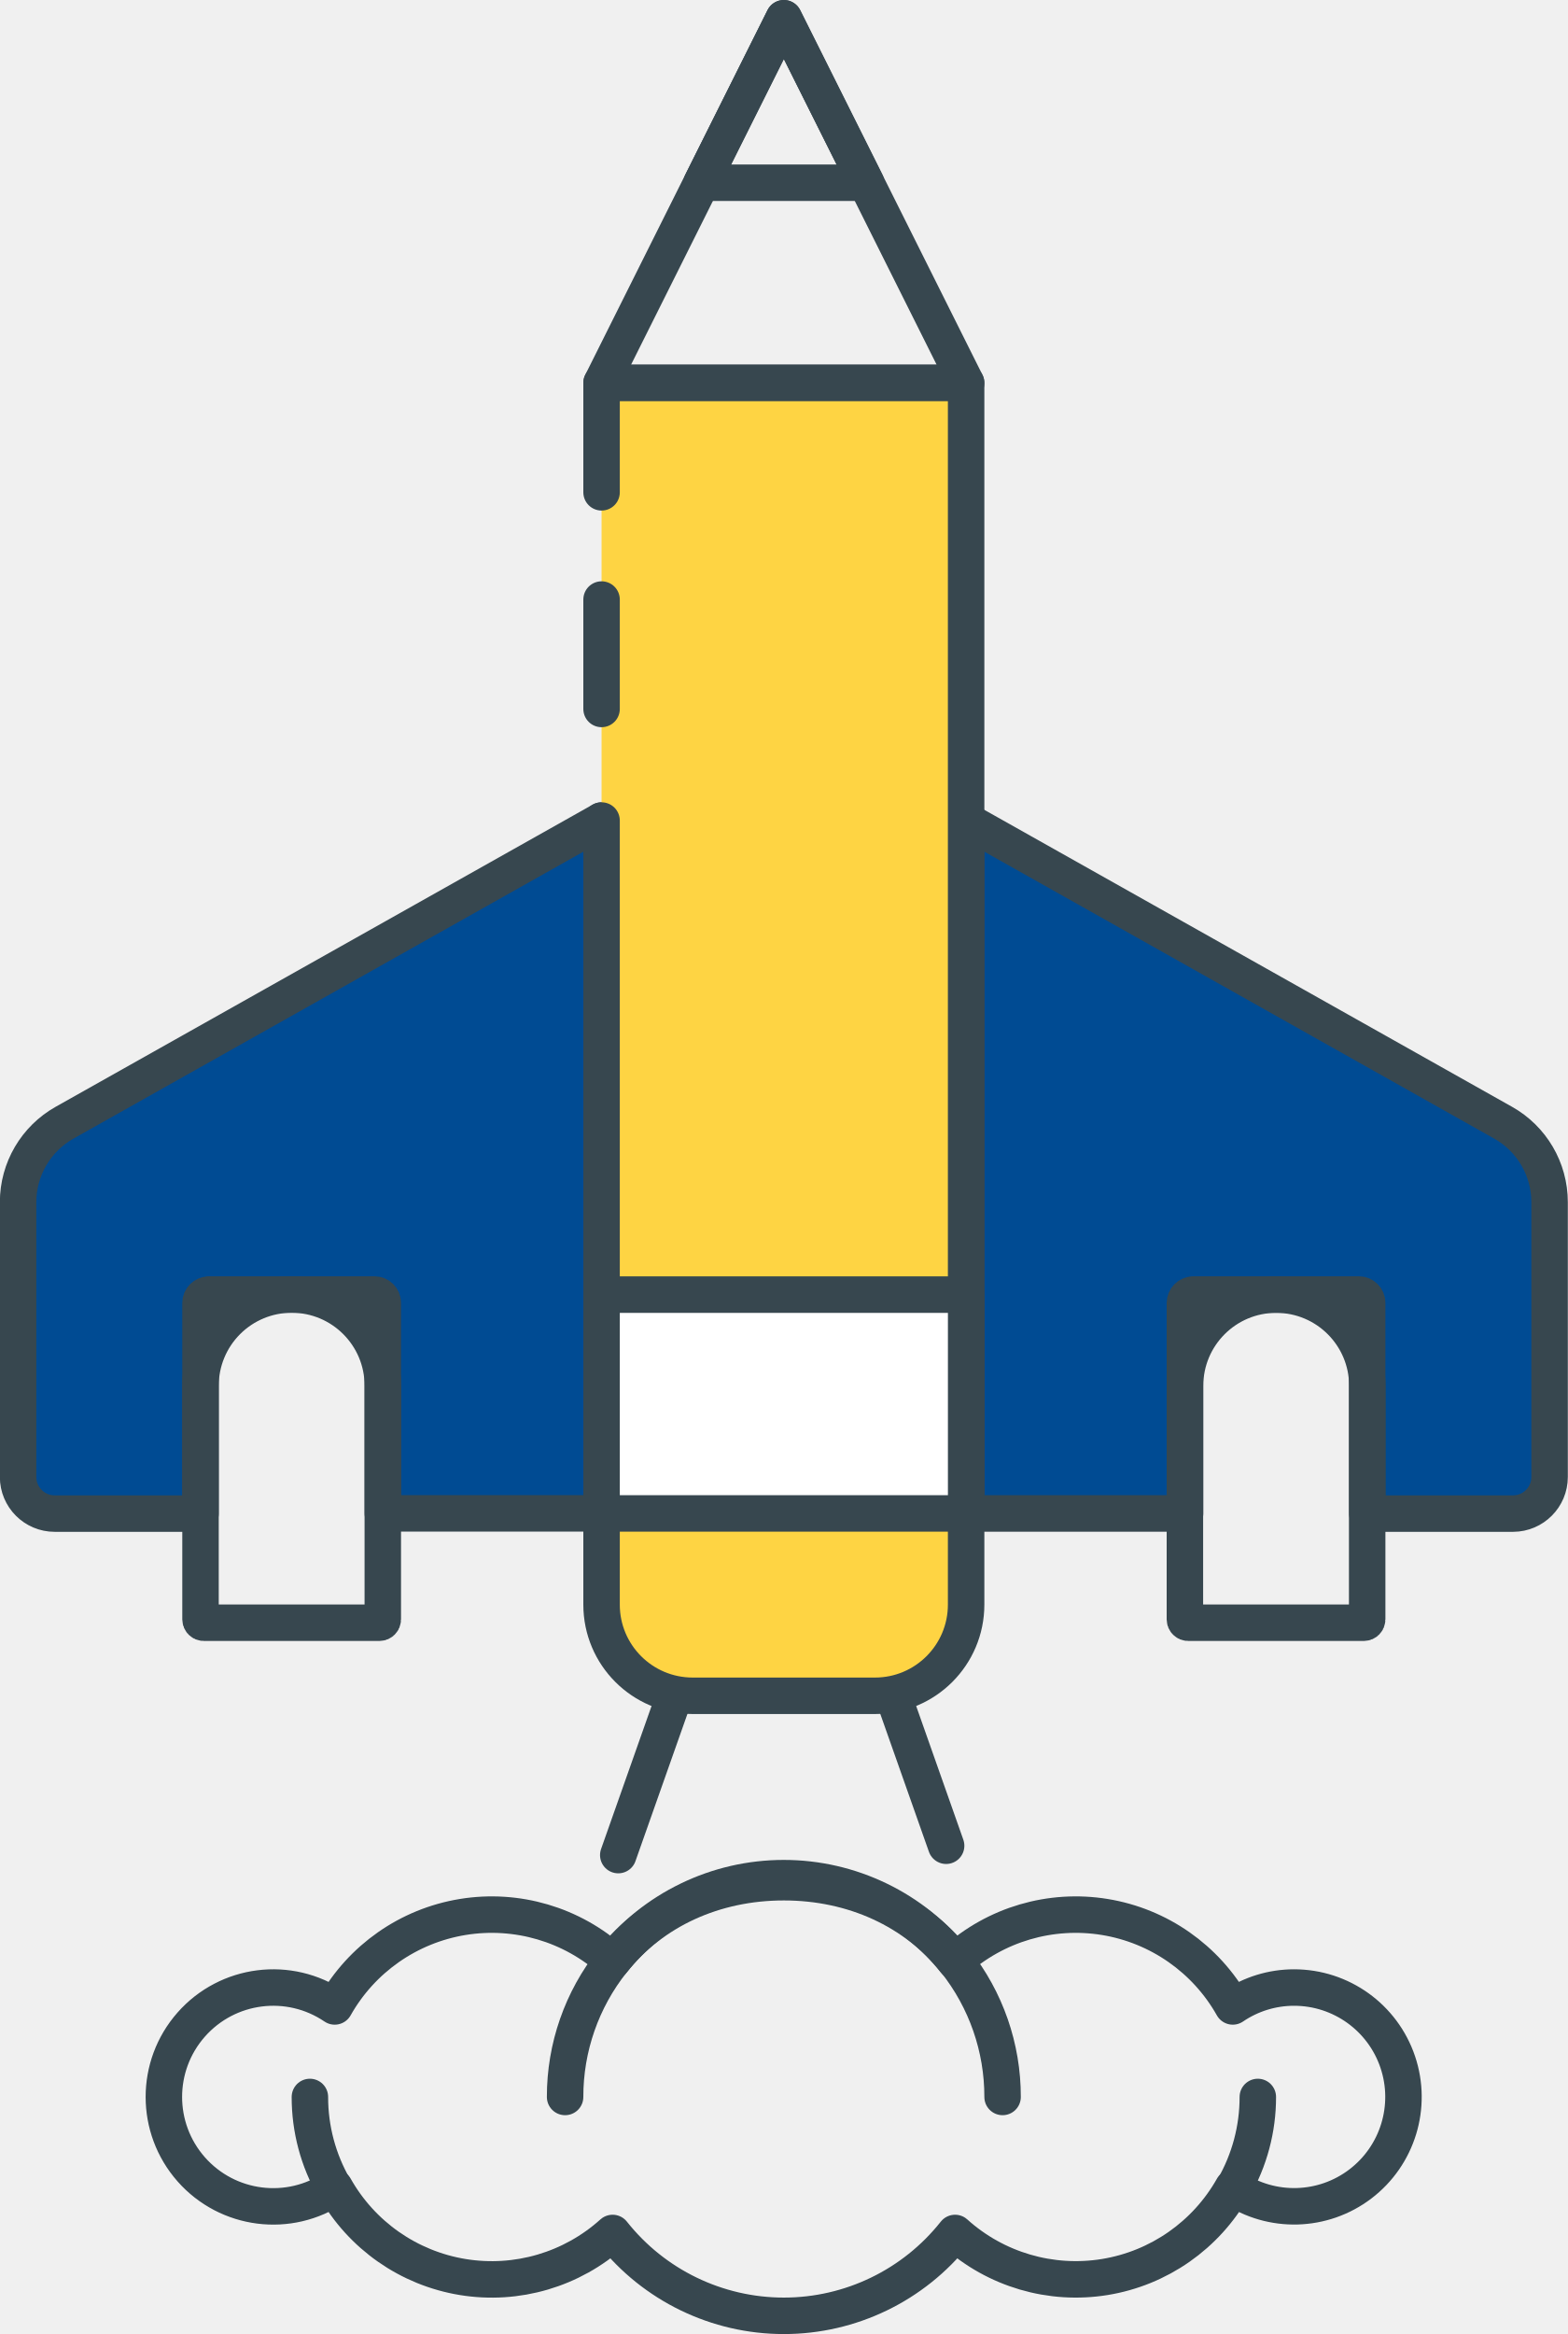
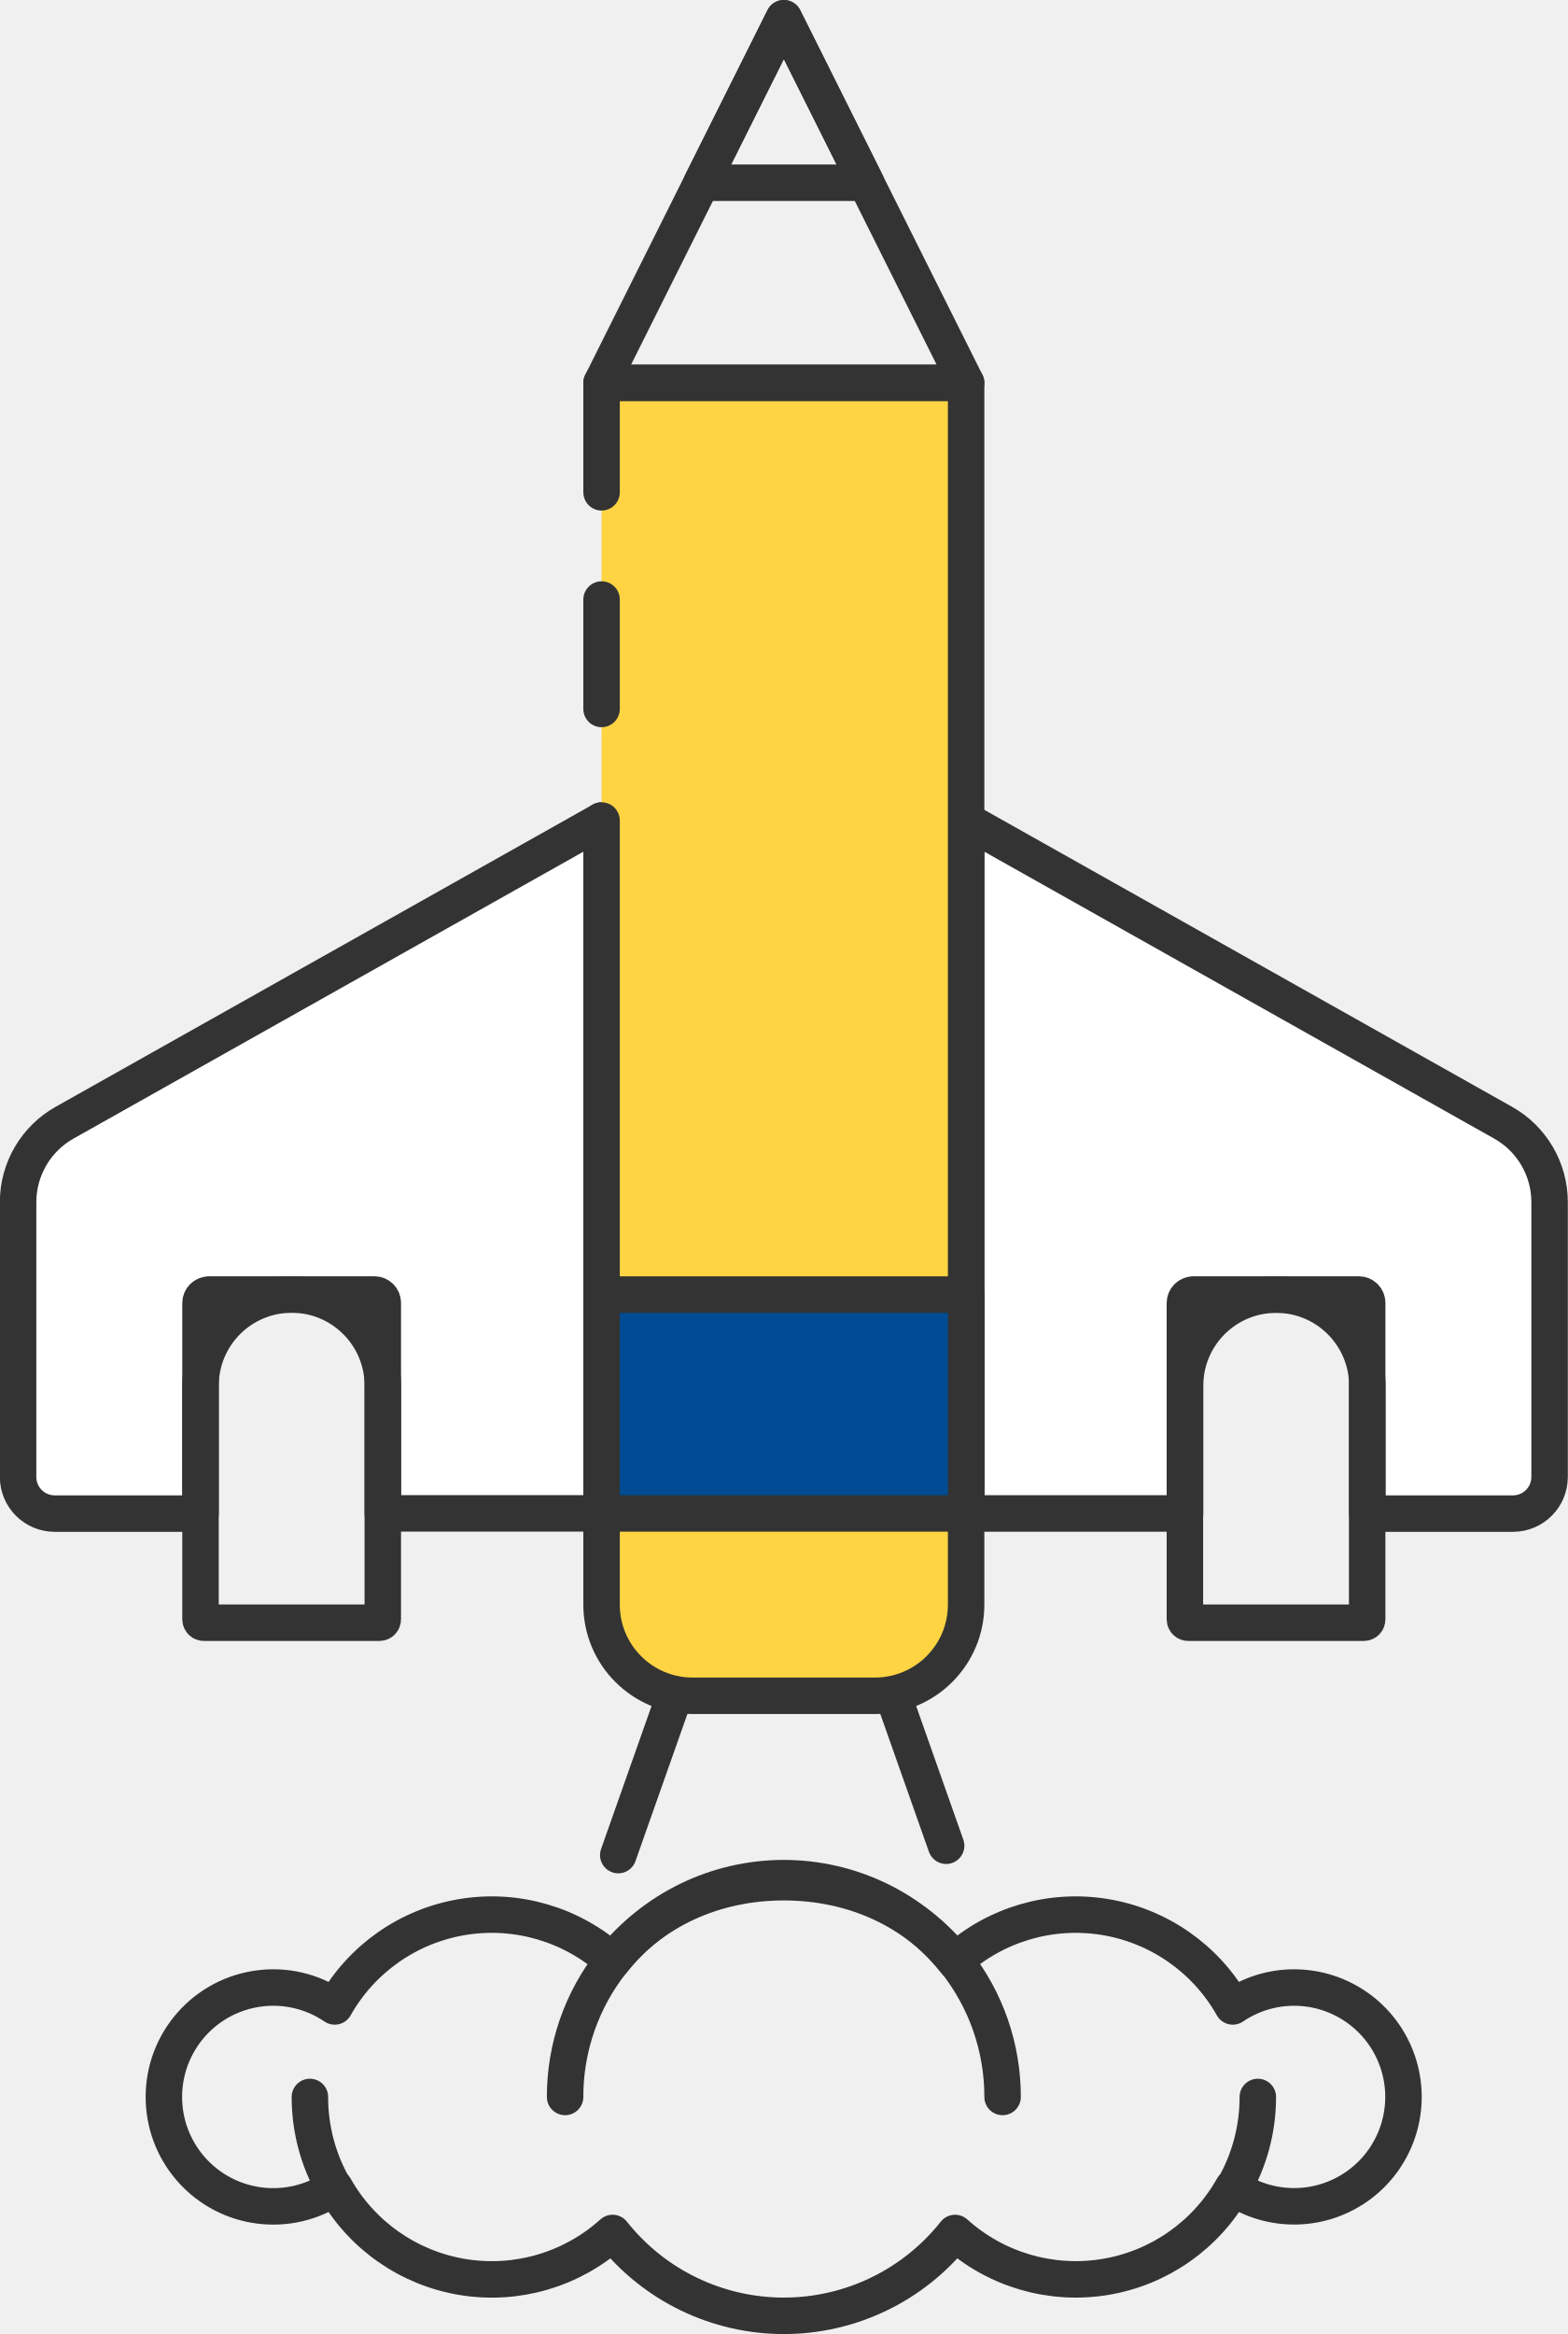
<svg xmlns="http://www.w3.org/2000/svg" viewBox="0 0 471.22 701.36">
  <defs>
-     <style>.cls-1{fill:#004b93;}.cls-1,.cls-2,.cls-3,.cls-4,.cls-5{stroke:#37474f;stroke-linecap:round;stroke-linejoin:round;stroke-width:10.96px;}.cls-2{fill:none;}.cls-3{fill:#fed443;}.cls-4{fill:#fff;}.cls-5{fill:#64b5f6;}</style>
+     <style>.cls-1{fill:#fff;}.cls-1,.cls-2,.cls-3,.cls-4,.cls-5{stroke:#333;stroke-linecap:round;stroke-linejoin:round;stroke-width:10.96px;}.cls-2{fill:none;}.cls-3{fill:#fed443;}.cls-4{fill:#004b93;}.cls-5{fill:#64b5f6;}</style>
  </defs>
  <g id="Layer_2" data-name="Layer 2">
    <g id="Capa_1" data-name="Capa 1">
      <g id="Adventure">
        <path class="cls-1" d="M180.82,246.57,19.44,337.35a27.4,27.4,0,0,0-14,23.87v82.61a11,11,0,0,0,11,11H60.27V416.43A27.4,27.4,0,0,1,87.67,389h0a27.4,27.4,0,0,1,27.4,27.4v38.36h65.75Z" />
        <path class="cls-1" d="M290.41,246.57l161.37,90.78a27.38,27.38,0,0,1,14,23.87v82.61a11,11,0,0,1-10.95,11H411V416.43a27.4,27.4,0,0,0-27.4-27.4h0a27.39,27.39,0,0,0-27.39,27.4v38.36H290.41Z" />
        <polygon class="cls-2" points="180.82 115.07 290.4 115.07 290.4 115.07 235.61 5.48 180.82 115.07 180.82 115.07" />
        <polygon class="cls-2" points="260.33 54.91 235.61 5.48 210.9 54.91 260.33 54.91" />
        <path class="cls-3" d="M180.82,246.57V482.18a27.39,27.39,0,0,0,27.4,27.4H263a27.4,27.4,0,0,0,27.4-27.4V115.07H180.82v32.87" />
        <rect class="cls-4" x="202.74" y="367.12" width="65.75" height="109.59" transform="translate(-186.3 657.52) rotate(-90)" />
        <line class="cls-5" x1="180.82" y1="180.16" x2="180.82" y2="213.04" />
        <path class="cls-2" d="M62.77,389h49.79a2.5,2.5,0,0,1,2.5,2.5v95.13a1,1,0,0,1-1,1H61.27a1,1,0,0,1-1-1V391.54a2.5,2.5,0,0,1,2.5-2.5Z" />
        <path class="cls-2" d="M358.66,389h49.79a2.5,2.5,0,0,1,2.5,2.5v95.13a1,1,0,0,1-1,1H357.16a1,1,0,0,1-1-1V391.54a2.5,2.5,0,0,1,2.5-2.5Z" />
        <line class="cls-2" x1="284.39" y1="554.64" x2="268.49" y2="509.58" />
        <line class="cls-2" x1="202.74" y1="509.58" x2="185.84" y2="557.45" />
        <path class="cls-2" d="M169.86,630.13a65.44,65.44,0,0,1,14.25-40.87c12-15.16,30.64-23.66,51.5-23.66s39.5,8.52,51.55,23.7a65.51,65.51,0,0,1,14.2,40.83" />
        <path class="cls-2" d="M100.43,657.44a54.54,54.54,0,0,1-7.28-27.31" />
        <path class="cls-2" d="M378.08,630.13a54.58,54.58,0,0,1-7.29,27.32" />
        <path class="cls-2" d="M389,597.25a32.68,32.68,0,0,0-18.45,5.68,54.18,54.18,0,0,0-83.5-13.64,65.63,65.63,0,0,0-102.94,0,54.18,54.18,0,0,0-83.5,13.64,32.88,32.88,0,1,0,0,54.4A54.19,54.19,0,0,0,184.14,671a65.65,65.65,0,0,0,102.94,0,54.19,54.19,0,0,0,83.5-13.65A32.87,32.87,0,1,0,389,597.25Z" />
      </g>
    </g>
  </g>
</svg>
